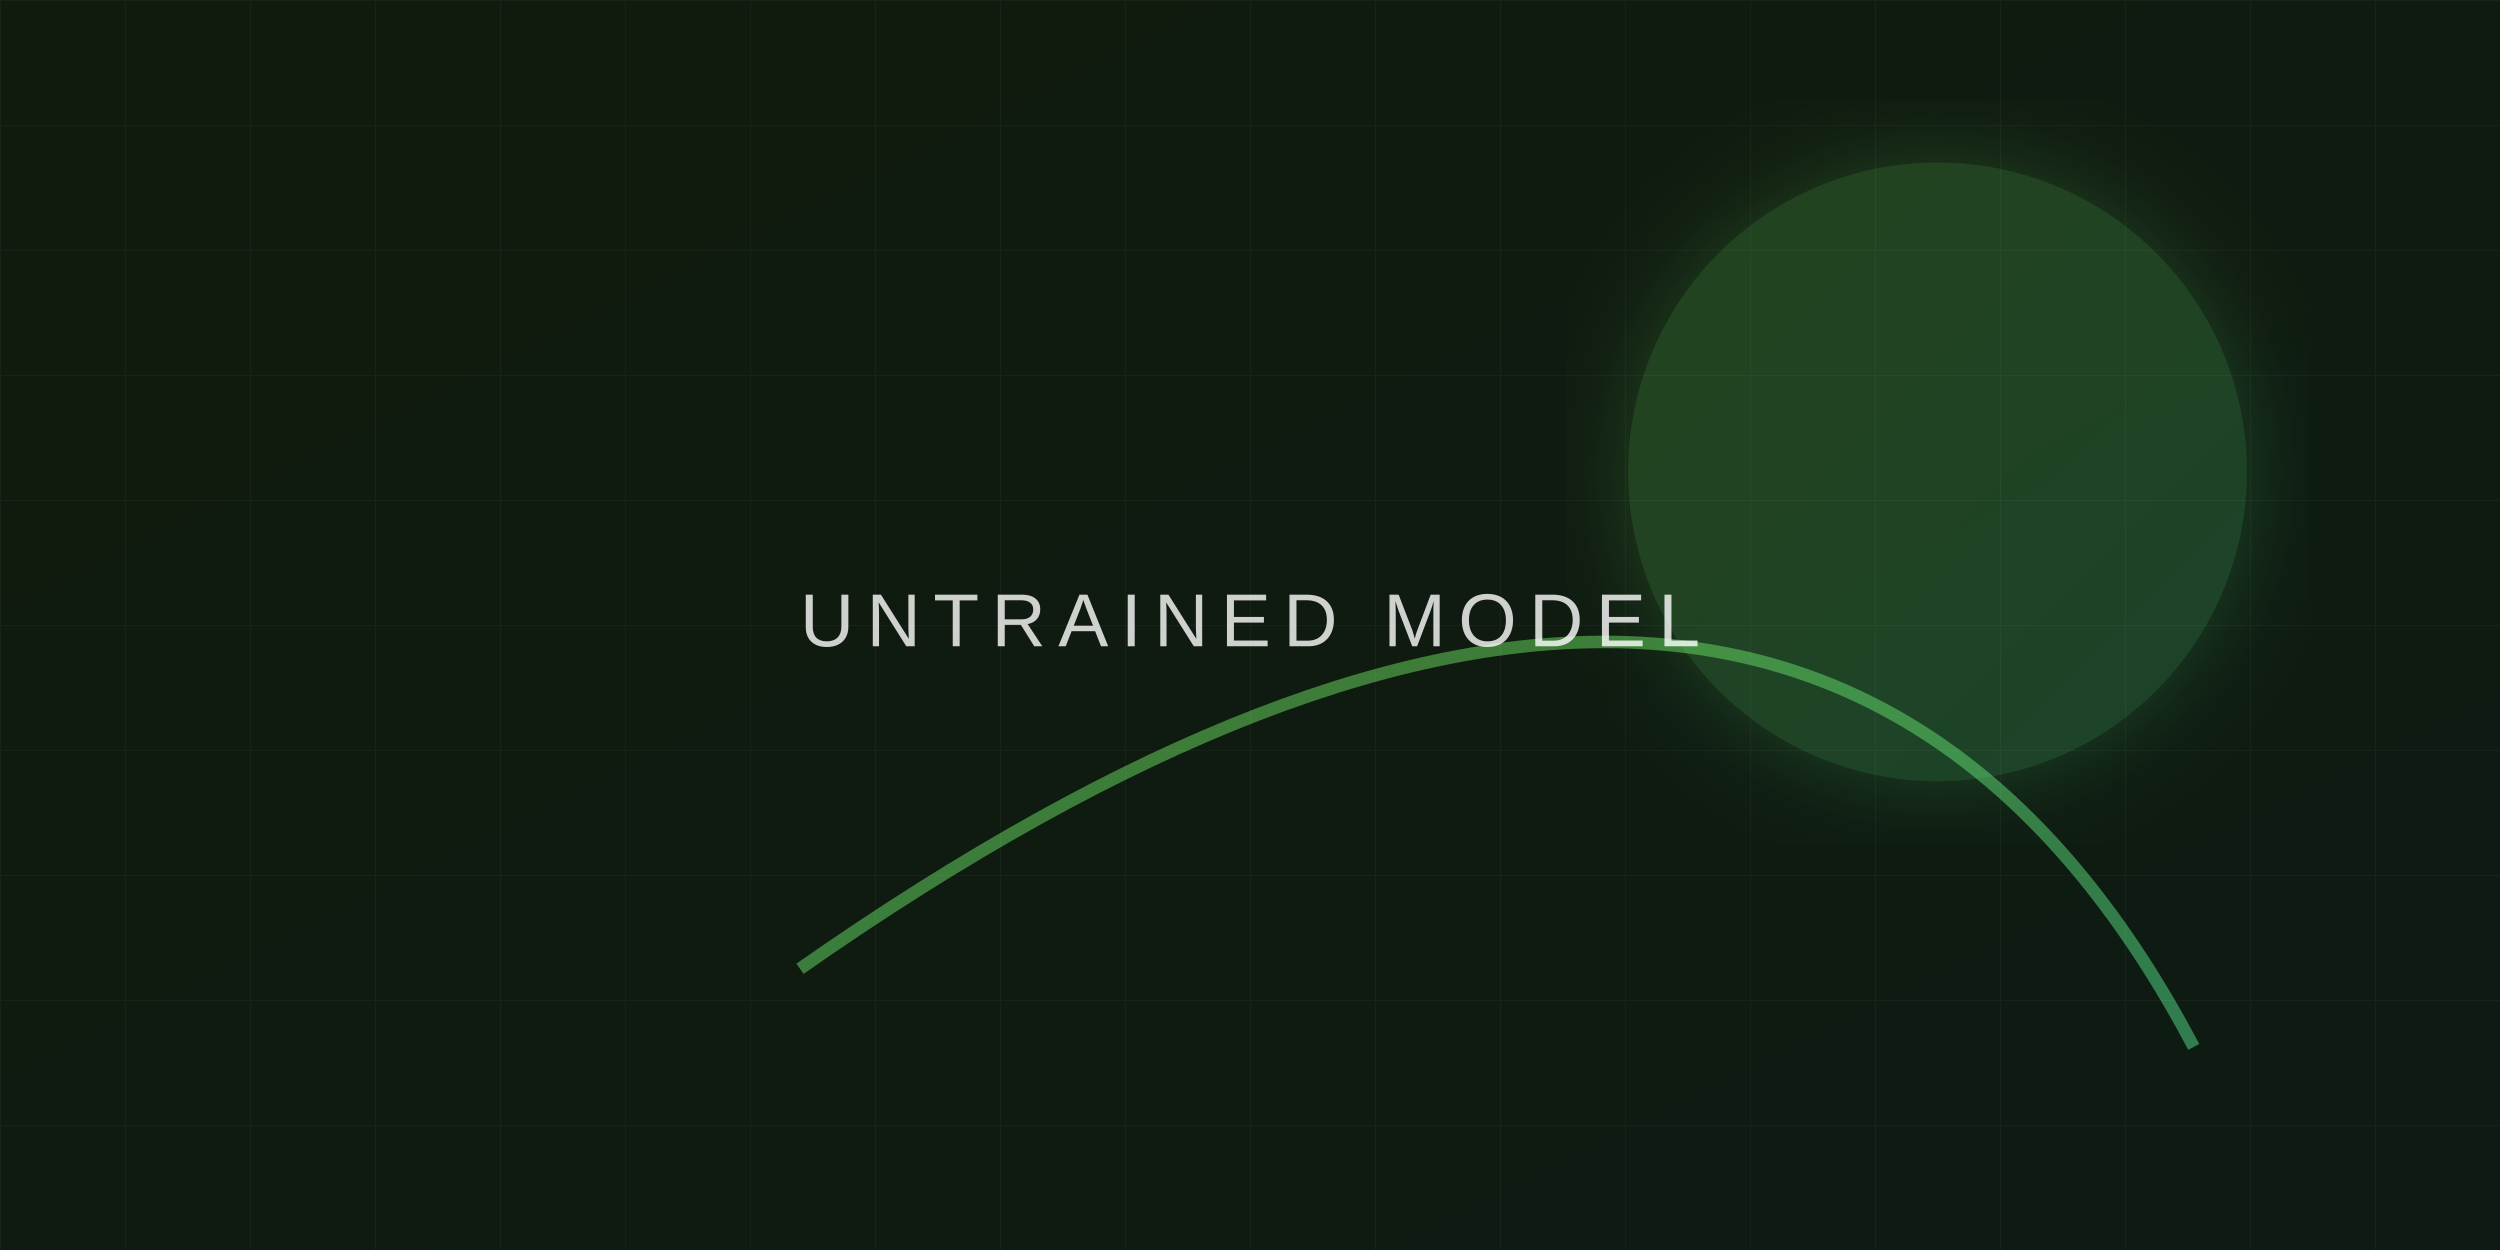
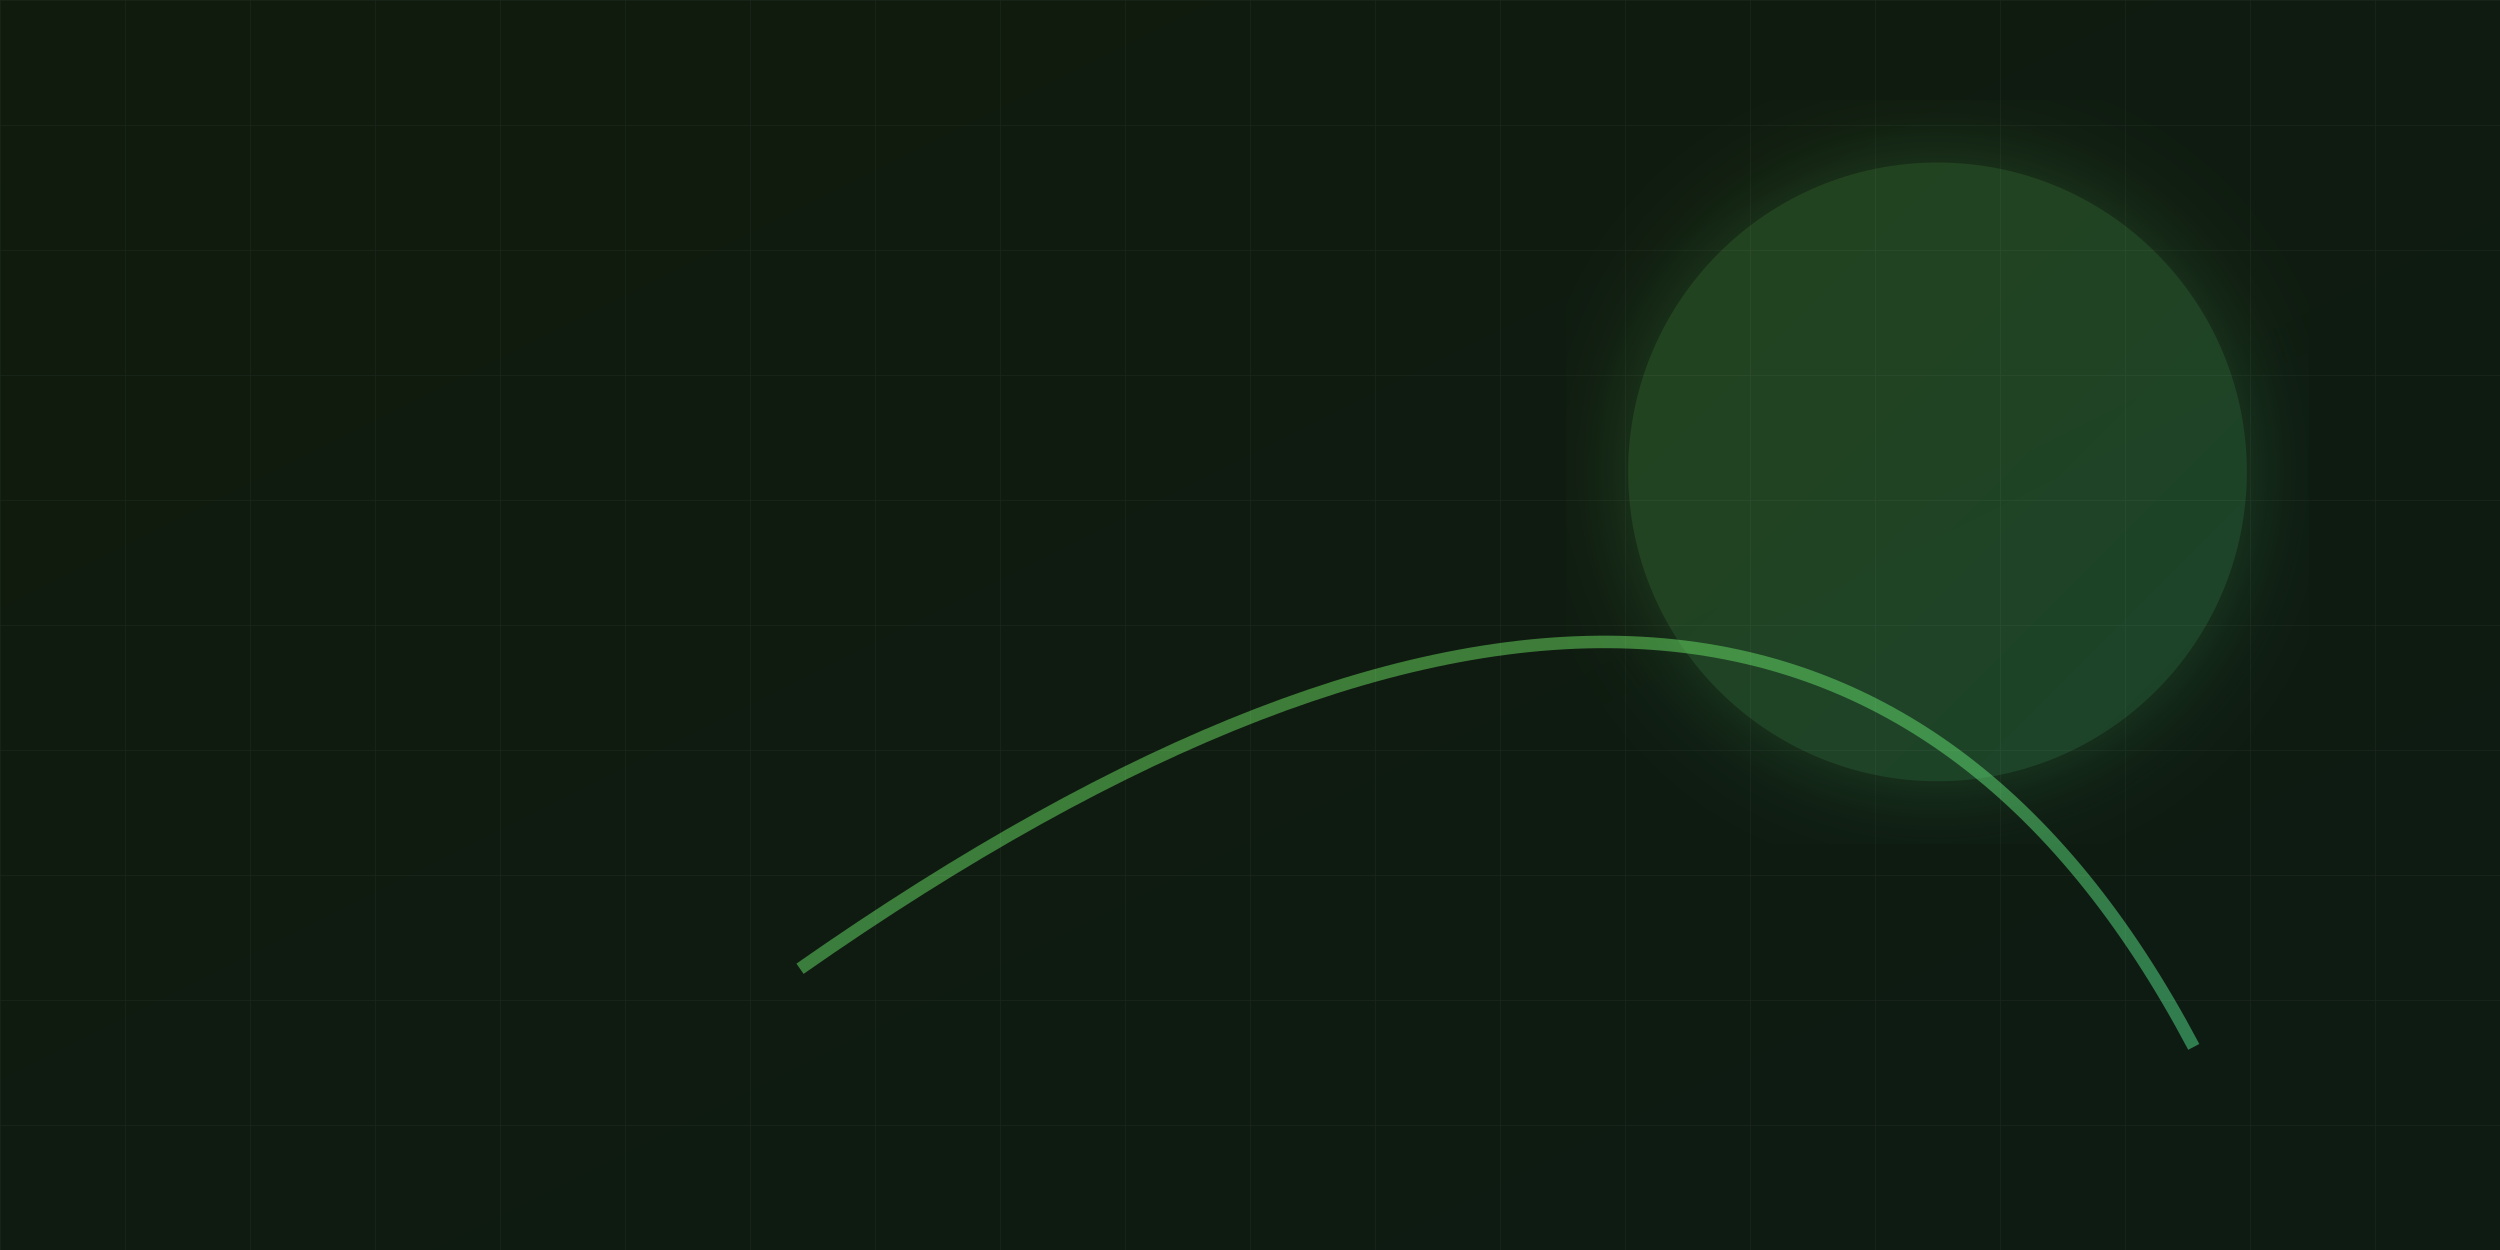
<svg xmlns="http://www.w3.org/2000/svg" width="800" height="400">
  <defs>
    <linearGradient id="grad" x1="0%" y1="0%" x2="100%" y2="100%">
      <stop offset="0%" style="stop-color:hsl(105.0, 70%, 60%);stop-opacity:1" />
      <stop offset="100%" style="stop-color:hsl(145.0, 70%, 60%);stop-opacity:1" />
    </linearGradient>
    <filter id="glow">
      <feGaussianBlur stdDeviation="15" result="coloredBlur" />
      <feMerge>
        <feMergeNode in="coloredBlur" />
        <feMergeNode in="SourceGraphic" />
      </feMerge>
    </filter>
  </defs>
  <rect width="800" height="400" fill="#050505" />
  <rect width="800" height="400" fill="url(#grad)" opacity="0.1" />
  <circle cx="620" cy="151" r="99" fill="url(#grad)" opacity="0.2" filter="url(#glow)" />
  <path d="M256 310 Q 572 89 702 335" stroke="url(#grad)" stroke-width="4" fill="none" opacity="0.5" />
  <pattern id="grid" width="40" height="40" patternUnits="userSpaceOnUse">
    <path d="M 40 0 L 0 0 0 40" fill="none" stroke="white" stroke-width="0.5" opacity="0.05" />
  </pattern>
  <rect width="100%" height="100%" fill="url(#grid)" />
-   <text x="50%" y="50%" dominant-baseline="middle" text-anchor="middle" font-family="Arial, sans-serif" font-size="24" fill="white" opacity="0.8" letter-spacing="4">UNTRAINED MODEL</text>
</svg>
